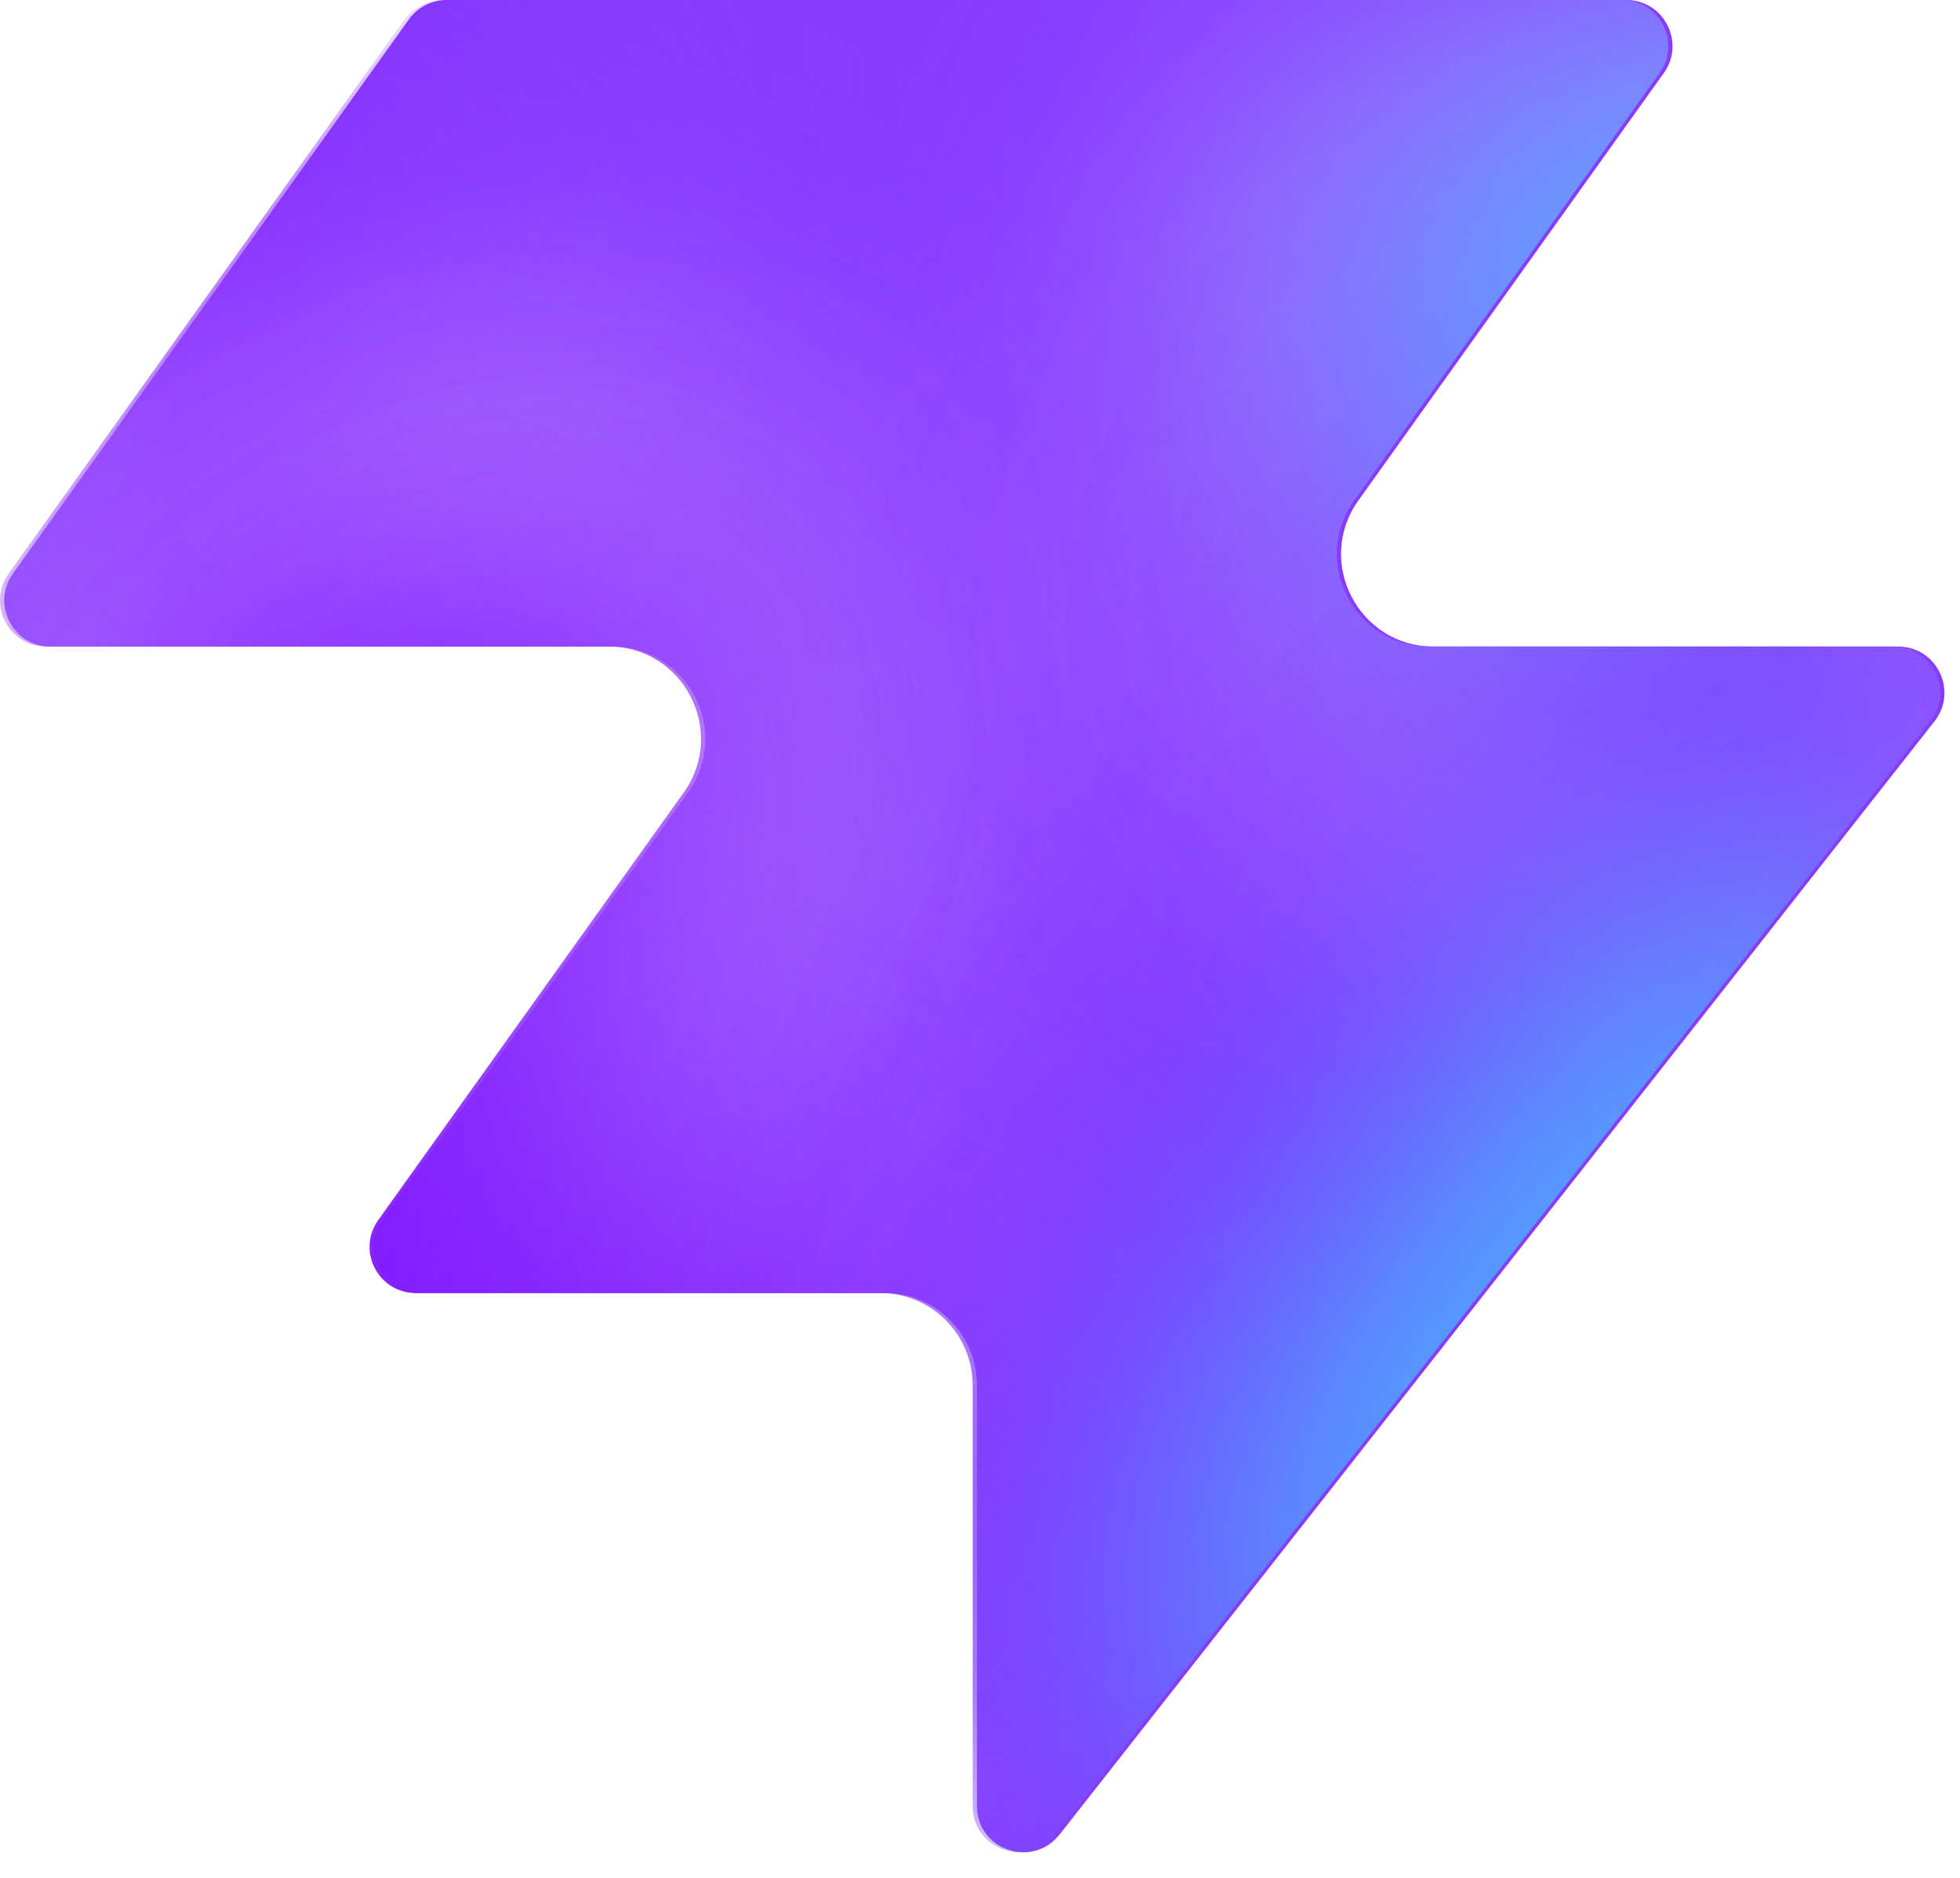
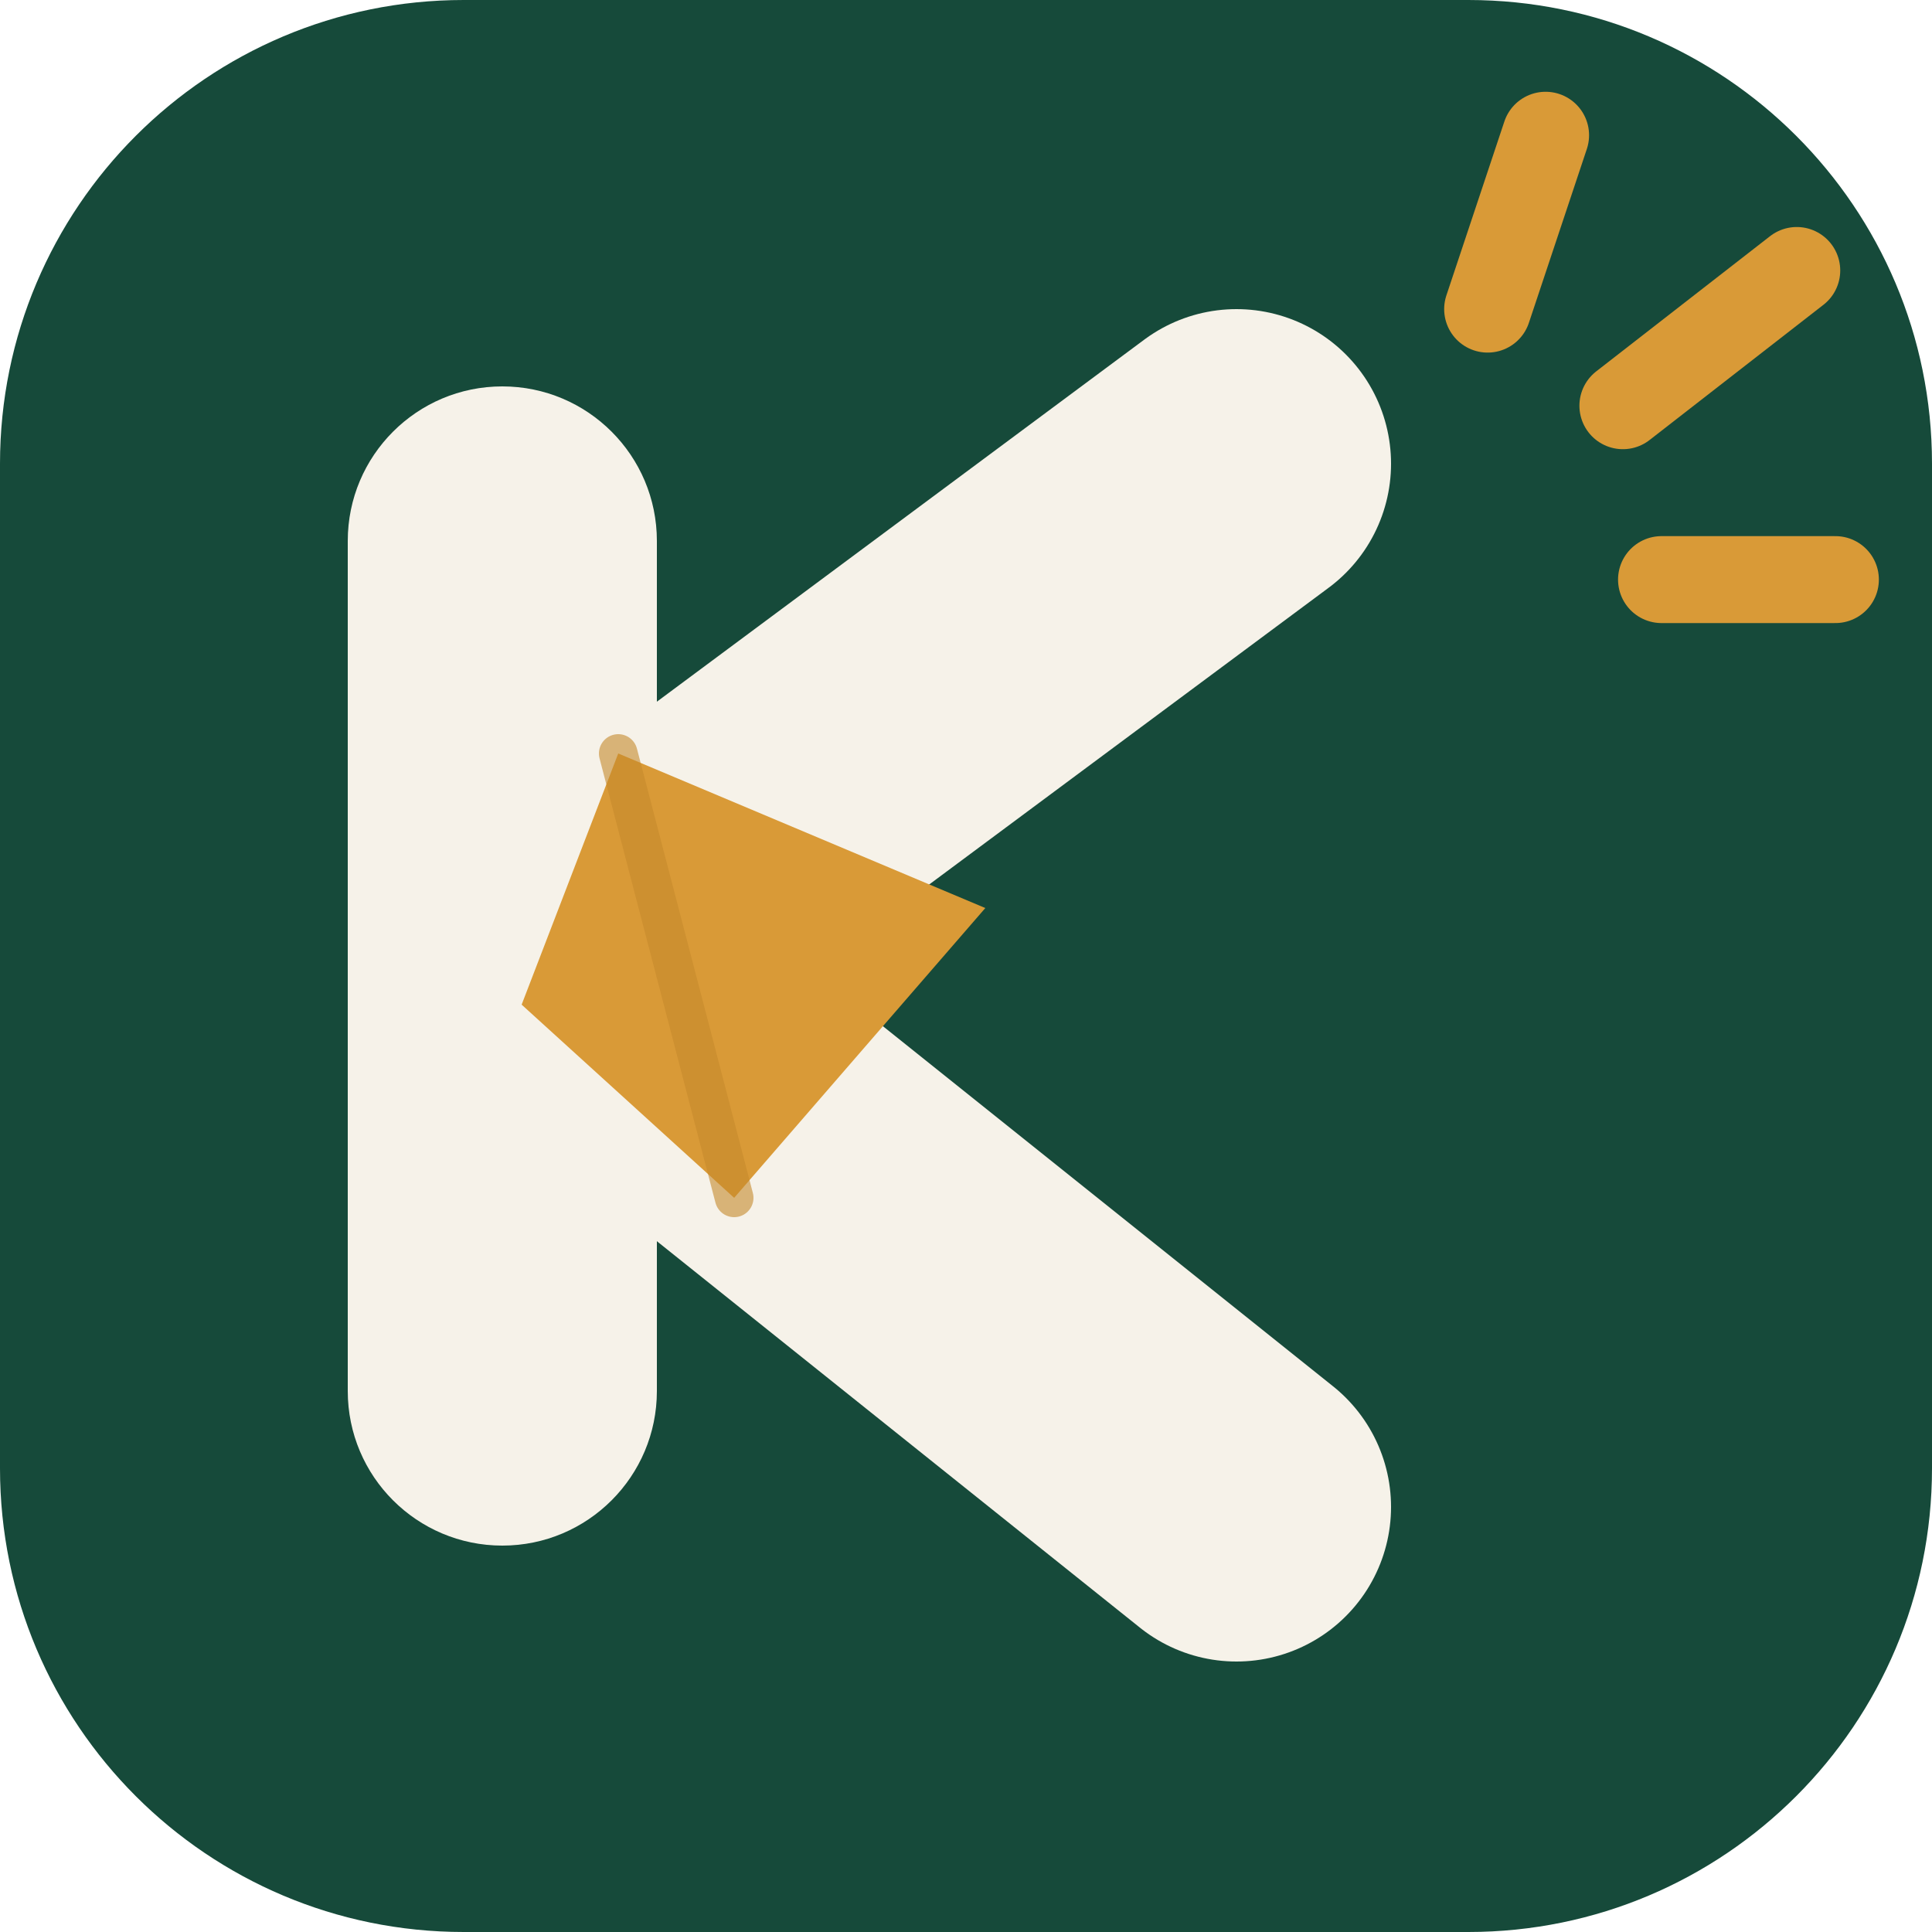
- <svg xmlns="http://www.w3.org/2000/svg" width="48" height="46" fill="none" viewBox="0 0 48 46">
-   <path fill="#863bff" d="M25.946 44.938c-.664.845-2.021.375-2.021-.698V33.937a2.26 2.26 0 0 0-2.262-2.262H10.287c-.92 0-1.456-1.04-.92-1.788l7.48-10.471c1.07-1.497 0-3.578-1.842-3.578H1.237c-.92 0-1.456-1.04-.92-1.788L10.013.474c.214-.297.556-.474.92-.474h28.894c.92 0 1.456 1.04.92 1.788l-7.48 10.471c-1.07 1.498 0 3.579 1.842 3.579h11.377c.943 0 1.473 1.088.89 1.83L25.947 44.94z" style="fill:#863bff;fill:color(display-p3 .525 .23 1);fill-opacity:1" />
-   <mask id="a" width="48" height="46" x="0" y="0" maskUnits="userSpaceOnUse" style="mask-type:alpha">
-     <path fill="#000" d="M25.842 44.938c-.664.844-2.021.375-2.021-.698V33.937a2.26 2.26 0 0 0-2.262-2.262H10.183c-.92 0-1.456-1.04-.92-1.788l7.48-10.471c1.07-1.498 0-3.579-1.842-3.579H1.133c-.92 0-1.456-1.04-.92-1.787L9.91.473c.214-.297.556-.474.92-.474h28.894c.92 0 1.456 1.04.92 1.788l-7.48 10.471c-1.07 1.498 0 3.578 1.842 3.578h11.377c.943 0 1.473 1.088.89 1.832L25.843 44.94z" style="fill:#000;fill-opacity:1" />
-   </mask>
-   <g mask="url(#a)">
-     <g filter="url(#b)">
-       <ellipse cx="5.508" cy="14.704" fill="#ede6ff" rx="5.508" ry="14.704" style="fill:#ede6ff;fill:color(display-p3 .927 .903 1);fill-opacity:1" transform="matrix(.00324 1 1 -.00324 -4.47 31.516)" />
-     </g>
-     <g filter="url(#c)">
-       <ellipse cx="10.399" cy="29.851" fill="#ede6ff" rx="10.399" ry="29.851" style="fill:#ede6ff;fill:color(display-p3 .927 .903 1);fill-opacity:1" transform="matrix(.00324 1 1 -.00324 -39.328 7.883)" />
-     </g>
-     <g filter="url(#d)">
-       <ellipse cx="5.508" cy="30.487" fill="#7e14ff" rx="5.508" ry="30.487" style="fill:#7e14ff;fill:color(display-p3 .492 .077 1);fill-opacity:1" transform="rotate(89.814 -25.913 -14.639)scale(1 -1)" />
-     </g>
-     <g filter="url(#e)">
-       <ellipse cx="5.508" cy="30.599" fill="#7e14ff" rx="5.508" ry="30.599" style="fill:#7e14ff;fill:color(display-p3 .492 .077 1);fill-opacity:1" transform="rotate(89.814 -32.644 -3.334)scale(1 -1)" />
-     </g>
-     <g filter="url(#f)">
-       <ellipse cx="5.508" cy="30.599" fill="#7e14ff" rx="5.508" ry="30.599" style="fill:#7e14ff;fill:color(display-p3 .492 .077 1);fill-opacity:1" transform="matrix(.00324 1 1 -.00324 -34.34 30.47)" />
-     </g>
-     <g filter="url(#g)">
-       <ellipse cx="14.072" cy="22.078" fill="#ede6ff" rx="14.072" ry="22.078" style="fill:#ede6ff;fill:color(display-p3 .927 .903 1);fill-opacity:1" transform="rotate(93.35 24.506 48.493)scale(-1 1)" />
-     </g>
-     <g filter="url(#h)">
-       <ellipse cx="3.47" cy="21.501" fill="#7e14ff" rx="3.47" ry="21.501" style="fill:#7e14ff;fill:color(display-p3 .492 .077 1);fill-opacity:1" transform="rotate(89.009 28.708 47.59)scale(-1 1)" />
-     </g>
-     <g filter="url(#i)">
-       <ellipse cx="3.47" cy="21.501" fill="#7e14ff" rx="3.47" ry="21.501" style="fill:#7e14ff;fill:color(display-p3 .492 .077 1);fill-opacity:1" transform="rotate(89.009 28.708 47.59)scale(-1 1)" />
-     </g>
-     <g filter="url(#j)">
-       <ellipse cx=".387" cy="8.972" fill="#7e14ff" rx="4.407" ry="29.108" style="fill:#7e14ff;fill:color(display-p3 .492 .077 1);fill-opacity:1" transform="rotate(39.51 .387 8.972)" />
-     </g>
-     <g filter="url(#k)">
-       <ellipse cx="47.523" cy="-6.092" fill="#7e14ff" rx="4.407" ry="29.108" style="fill:#7e14ff;fill:color(display-p3 .492 .077 1);fill-opacity:1" transform="rotate(37.892 47.523 -6.092)" />
-     </g>
-     <g filter="url(#l)">
-       <ellipse cx="41.412" cy="6.333" fill="#47bfff" rx="5.971" ry="9.665" style="fill:#47bfff;fill:color(display-p3 .28 .748 1);fill-opacity:1" transform="rotate(37.892 41.412 6.333)" />
-     </g>
-     <g filter="url(#m)">
-       <ellipse cx="-1.879" cy="38.332" fill="#7e14ff" rx="4.407" ry="29.108" style="fill:#7e14ff;fill:color(display-p3 .492 .077 1);fill-opacity:1" transform="rotate(37.892 -1.88 38.332)" />
-     </g>
-     <g filter="url(#n)">
-       <ellipse cx="-1.879" cy="38.332" fill="#7e14ff" rx="4.407" ry="29.108" style="fill:#7e14ff;fill:color(display-p3 .492 .077 1);fill-opacity:1" transform="rotate(37.892 -1.88 38.332)" />
-     </g>
-     <g filter="url(#o)">
-       <ellipse cx="35.651" cy="29.907" fill="#7e14ff" rx="4.407" ry="29.108" style="fill:#7e14ff;fill:color(display-p3 .492 .077 1);fill-opacity:1" transform="rotate(37.892 35.651 29.907)" />
-     </g>
-     <g filter="url(#p)">
-       <ellipse cx="38.418" cy="32.4" fill="#47bfff" rx="5.971" ry="15.297" style="fill:#47bfff;fill:color(display-p3 .28 .748 1);fill-opacity:1" transform="rotate(37.892 38.418 32.4)" />
-     </g>
+ <svg xmlns="http://www.w3.org/2000/svg" width="48" height="48" viewBox="0 0 100 100" fill="none">
+   <rect width="100" height="100" rx="24" fill="#164A3A" />
+   <g stroke="#D99A37" stroke-width="4.5" stroke-linecap="round">
+     <line x1="77" y1="16" x2="80" y2="7" />
+     <line x1="84" y1="21" x2="93" y2="14" />
+     <line x1="86" y1="30" x2="95" y2="30" />
  </g>
-   <defs>
-     <filter id="b" width="60.045" height="41.654" x="-19.77" y="16.149" color-interpolation-filters="sRGB" filterUnits="userSpaceOnUse">
-       <feFlood flood-opacity="0" result="BackgroundImageFix" />
-       <feBlend in="SourceGraphic" in2="BackgroundImageFix" result="shape" />
-       <feGaussianBlur result="effect1_foregroundBlur_2002_17158" stdDeviation="7.659" />
-     </filter>
-     <filter id="c" width="90.34" height="51.437" x="-54.613" y="-7.533" color-interpolation-filters="sRGB" filterUnits="userSpaceOnUse">
-       <feFlood flood-opacity="0" result="BackgroundImageFix" />
-       <feBlend in="SourceGraphic" in2="BackgroundImageFix" result="shape" />
-       <feGaussianBlur result="effect1_foregroundBlur_2002_17158" stdDeviation="7.659" />
-     </filter>
-     <filter id="d" width="79.355" height="29.4" x="-49.64" y="2.03" color-interpolation-filters="sRGB" filterUnits="userSpaceOnUse">
-       <feFlood flood-opacity="0" result="BackgroundImageFix" />
-       <feBlend in="SourceGraphic" in2="BackgroundImageFix" result="shape" />
-       <feGaussianBlur result="effect1_foregroundBlur_2002_17158" stdDeviation="4.596" />
-     </filter>
-     <filter id="e" width="79.579" height="29.4" x="-45.045" y="20.029" color-interpolation-filters="sRGB" filterUnits="userSpaceOnUse">
-       <feFlood flood-opacity="0" result="BackgroundImageFix" />
-       <feBlend in="SourceGraphic" in2="BackgroundImageFix" result="shape" />
-       <feGaussianBlur result="effect1_foregroundBlur_2002_17158" stdDeviation="4.596" />
-     </filter>
-     <filter id="f" width="79.579" height="29.4" x="-43.513" y="21.178" color-interpolation-filters="sRGB" filterUnits="userSpaceOnUse">
-       <feFlood flood-opacity="0" result="BackgroundImageFix" />
-       <feBlend in="SourceGraphic" in2="BackgroundImageFix" result="shape" />
-       <feGaussianBlur result="effect1_foregroundBlur_2002_17158" stdDeviation="4.596" />
-     </filter>
-     <filter id="g" width="74.749" height="58.852" x="15.756" y="-17.901" color-interpolation-filters="sRGB" filterUnits="userSpaceOnUse">
-       <feFlood flood-opacity="0" result="BackgroundImageFix" />
-       <feBlend in="SourceGraphic" in2="BackgroundImageFix" result="shape" />
-       <feGaussianBlur result="effect1_foregroundBlur_2002_17158" stdDeviation="7.659" />
-     </filter>
-     <filter id="h" width="61.377" height="25.362" x="23.548" y="2.284" color-interpolation-filters="sRGB" filterUnits="userSpaceOnUse">
-       <feFlood flood-opacity="0" result="BackgroundImageFix" />
-       <feBlend in="SourceGraphic" in2="BackgroundImageFix" result="shape" />
-       <feGaussianBlur result="effect1_foregroundBlur_2002_17158" stdDeviation="4.596" />
-     </filter>
-     <filter id="i" width="61.377" height="25.362" x="23.548" y="2.284" color-interpolation-filters="sRGB" filterUnits="userSpaceOnUse">
-       <feFlood flood-opacity="0" result="BackgroundImageFix" />
-       <feBlend in="SourceGraphic" in2="BackgroundImageFix" result="shape" />
-       <feGaussianBlur result="effect1_foregroundBlur_2002_17158" stdDeviation="4.596" />
-     </filter>
-     <filter id="j" width="56.045" height="63.649" x="-27.636" y="-22.853" color-interpolation-filters="sRGB" filterUnits="userSpaceOnUse">
-       <feFlood flood-opacity="0" result="BackgroundImageFix" />
-       <feBlend in="SourceGraphic" in2="BackgroundImageFix" result="shape" />
-       <feGaussianBlur result="effect1_foregroundBlur_2002_17158" stdDeviation="4.596" />
-     </filter>
-     <filter id="k" width="54.814" height="64.646" x="20.116" y="-38.415" color-interpolation-filters="sRGB" filterUnits="userSpaceOnUse">
-       <feFlood flood-opacity="0" result="BackgroundImageFix" />
-       <feBlend in="SourceGraphic" in2="BackgroundImageFix" result="shape" />
-       <feGaussianBlur result="effect1_foregroundBlur_2002_17158" stdDeviation="4.596" />
-     </filter>
-     <filter id="l" width="33.541" height="35.313" x="24.641" y="-11.323" color-interpolation-filters="sRGB" filterUnits="userSpaceOnUse">
-       <feFlood flood-opacity="0" result="BackgroundImageFix" />
-       <feBlend in="SourceGraphic" in2="BackgroundImageFix" result="shape" />
-       <feGaussianBlur result="effect1_foregroundBlur_2002_17158" stdDeviation="4.596" />
-     </filter>
-     <filter id="m" width="54.814" height="64.646" x="-29.286" y="6.009" color-interpolation-filters="sRGB" filterUnits="userSpaceOnUse">
-       <feFlood flood-opacity="0" result="BackgroundImageFix" />
-       <feBlend in="SourceGraphic" in2="BackgroundImageFix" result="shape" />
-       <feGaussianBlur result="effect1_foregroundBlur_2002_17158" stdDeviation="4.596" />
-     </filter>
-     <filter id="n" width="54.814" height="64.646" x="-29.286" y="6.009" color-interpolation-filters="sRGB" filterUnits="userSpaceOnUse">
-       <feFlood flood-opacity="0" result="BackgroundImageFix" />
-       <feBlend in="SourceGraphic" in2="BackgroundImageFix" result="shape" />
-       <feGaussianBlur result="effect1_foregroundBlur_2002_17158" stdDeviation="4.596" />
-     </filter>
-     <filter id="o" width="54.814" height="64.646" x="8.244" y="-2.416" color-interpolation-filters="sRGB" filterUnits="userSpaceOnUse">
-       <feFlood flood-opacity="0" result="BackgroundImageFix" />
-       <feBlend in="SourceGraphic" in2="BackgroundImageFix" result="shape" />
-       <feGaussianBlur result="effect1_foregroundBlur_2002_17158" stdDeviation="4.596" />
-     </filter>
-     <filter id="p" width="39.409" height="43.623" x="18.713" y="10.588" color-interpolation-filters="sRGB" filterUnits="userSpaceOnUse">
-       <feFlood flood-opacity="0" result="BackgroundImageFix" />
-       <feBlend in="SourceGraphic" in2="BackgroundImageFix" result="shape" />
-       <feGaussianBlur result="effect1_foregroundBlur_2002_17158" stdDeviation="4.596" />
-     </filter>
-   </defs>
+   <rect x="18" y="20" width="16" height="60" rx="8" fill="#F6F2E9" />
+   <path d="M29 50 L64 78" stroke="#F6F2E9" stroke-width="16" stroke-linecap="round" />
+   <path d="M29 50 L64 24" stroke="#F6F2E9" stroke-width="16" stroke-linecap="round" />
+   <path d="M32 39 L51 47 L38 62 L27 52 Z" fill="#D99A37" />
+   <path d="M32 39 L38 62" stroke="#C5882B" stroke-width="2" stroke-linecap="round" opacity="0.6" />
</svg>
